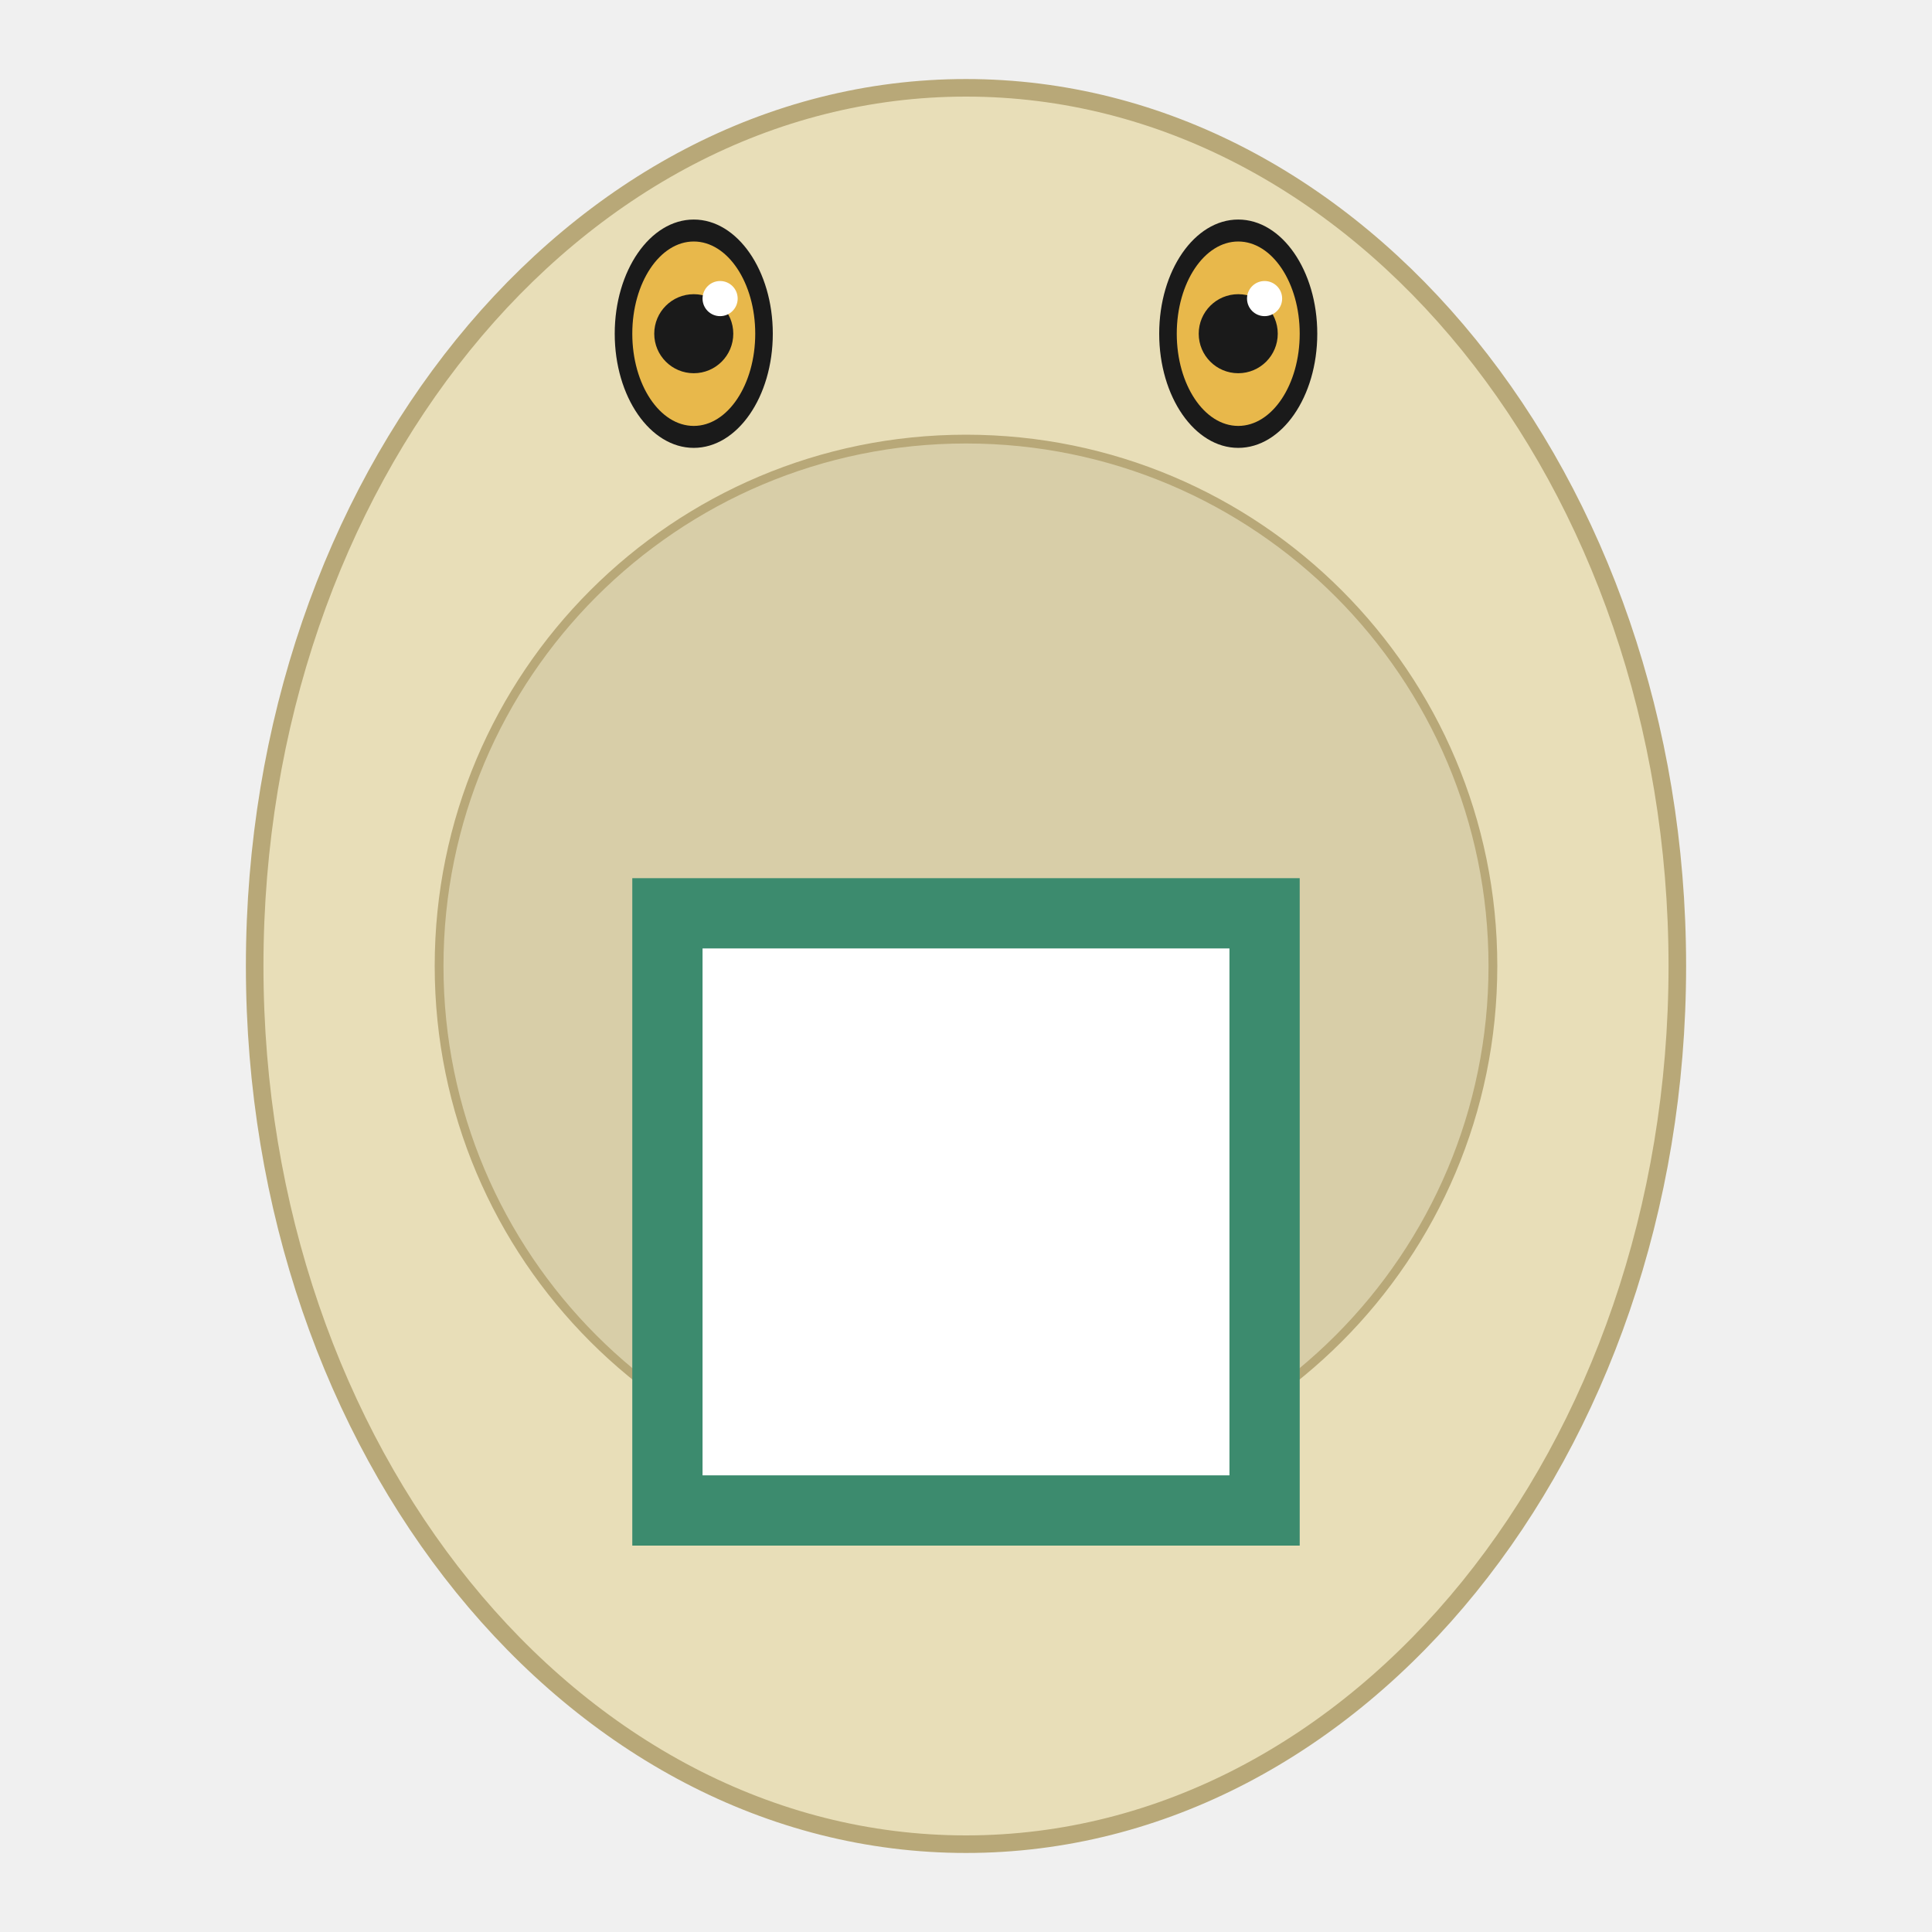
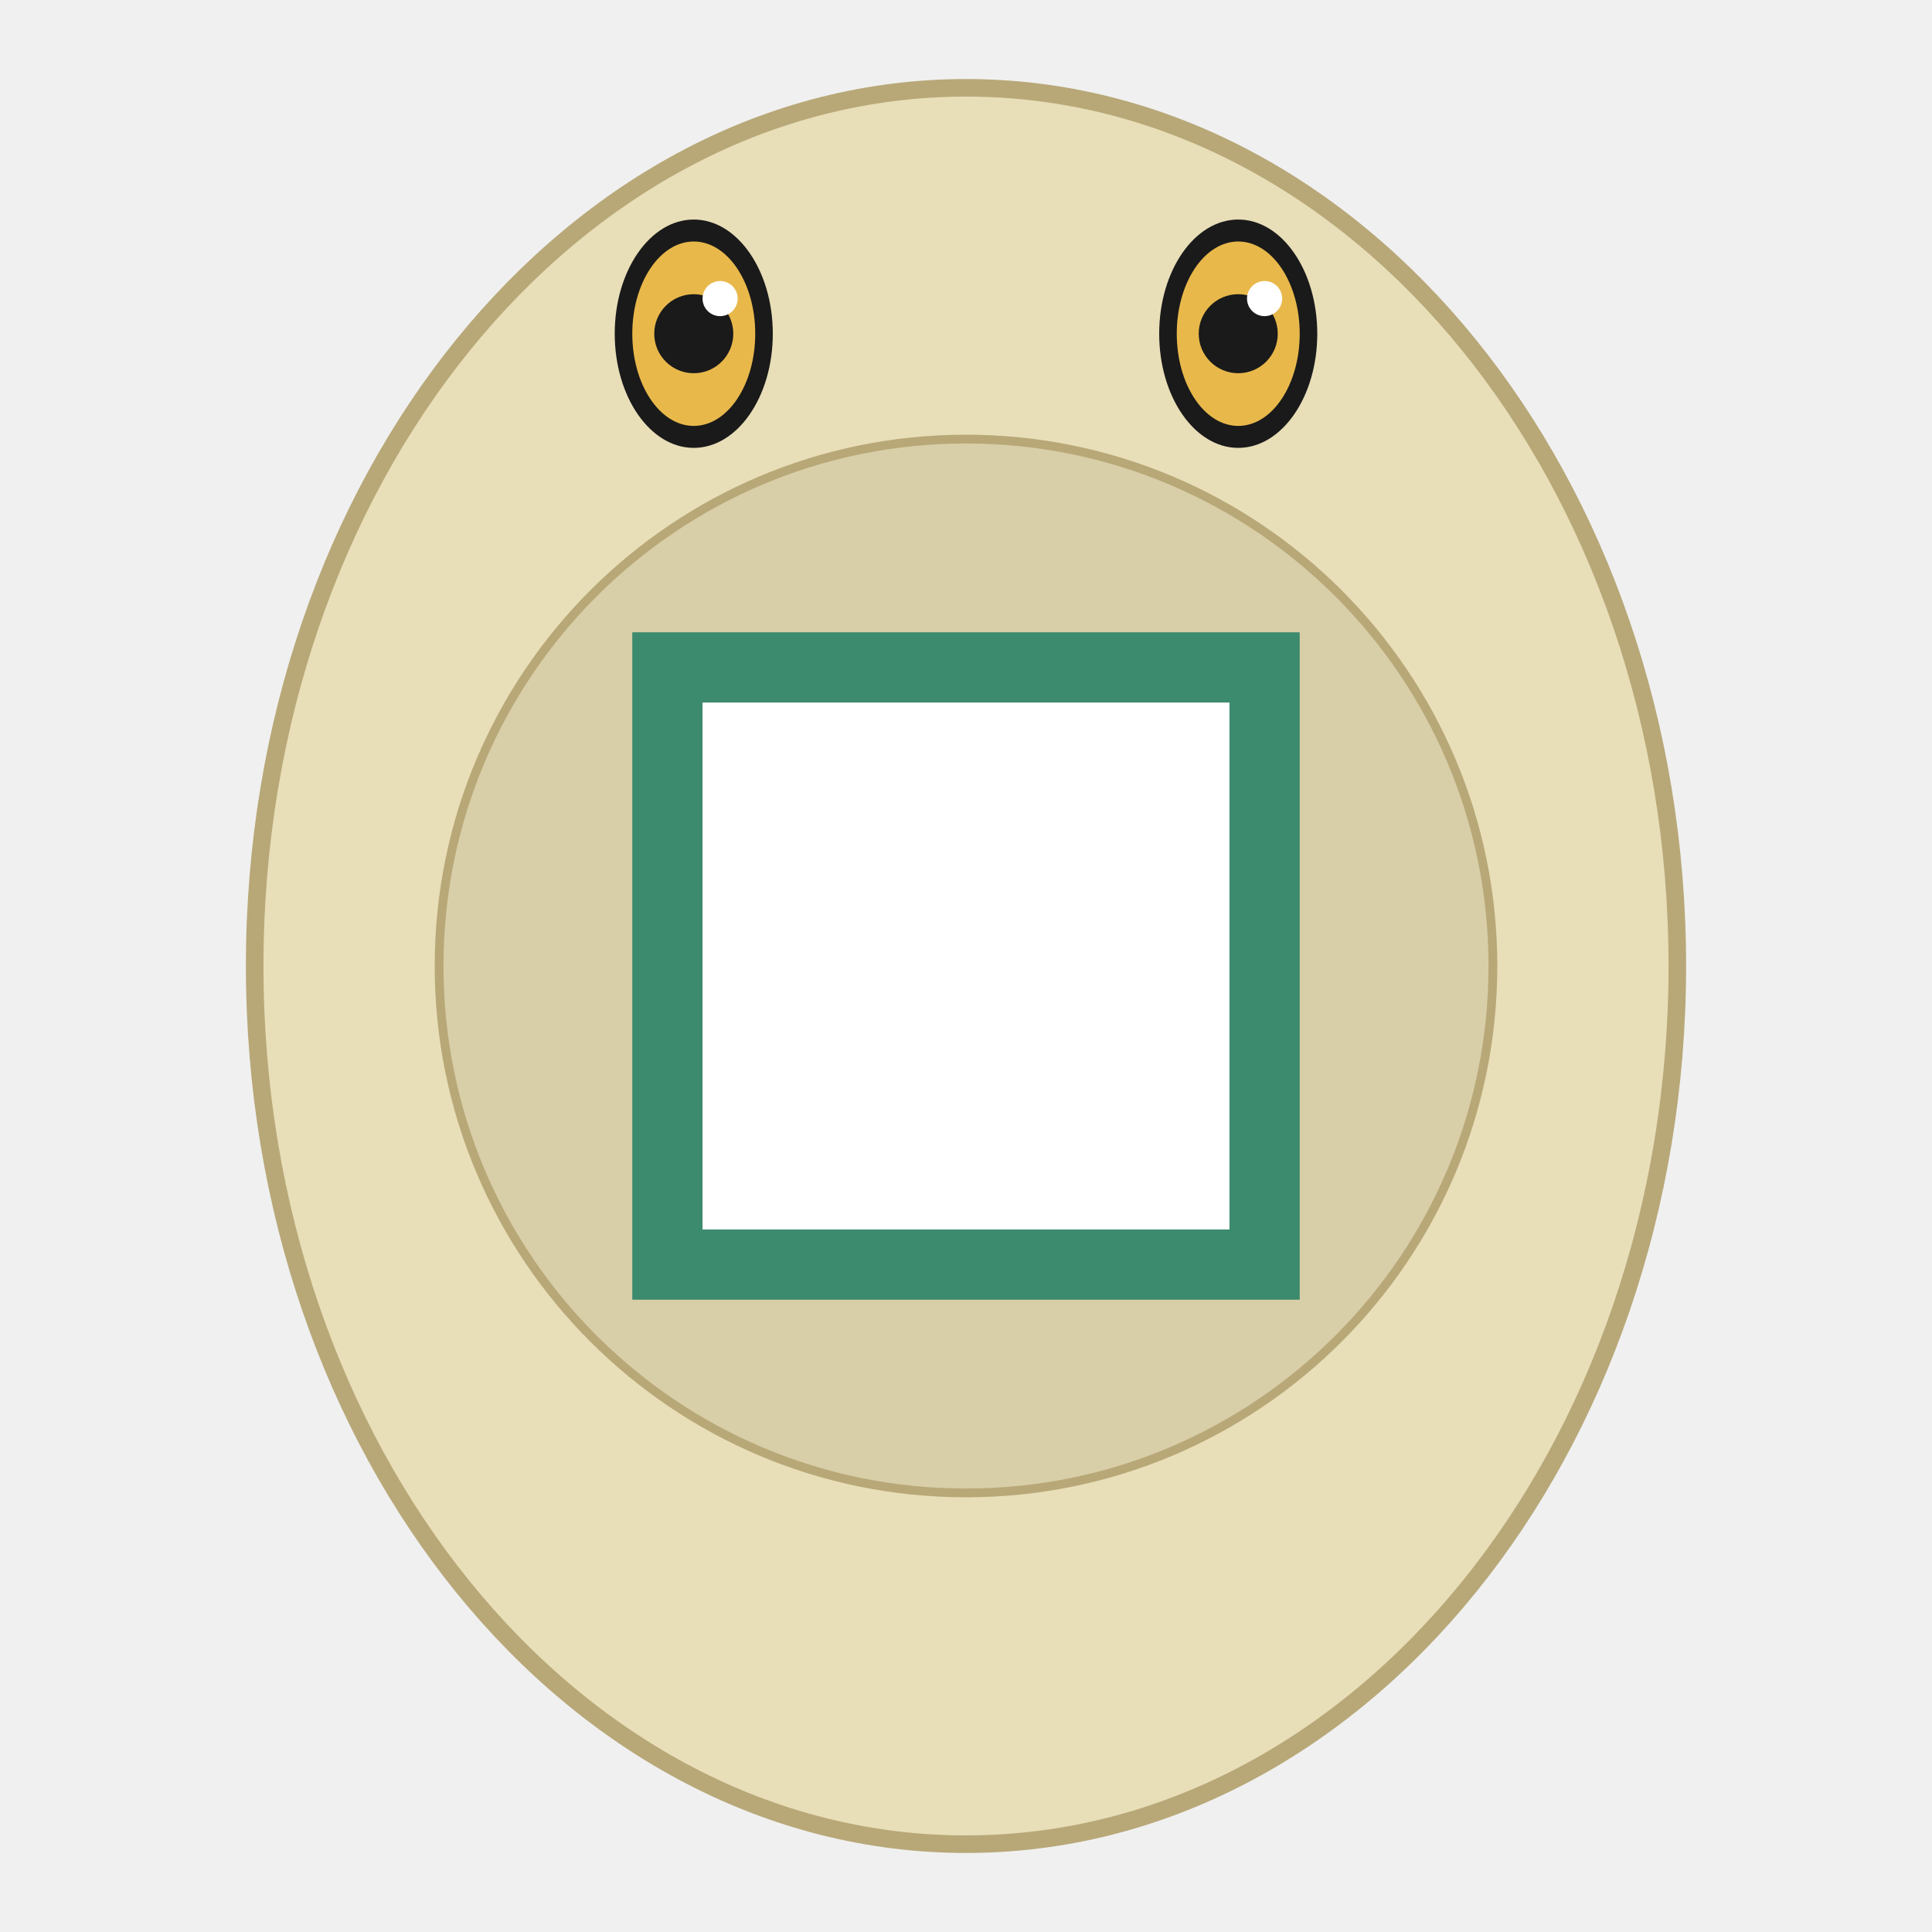
<svg xmlns="http://www.w3.org/2000/svg" width="220mm" height="220mm" viewBox="-110 -110 220 220" version="1.1" style="stroke-linecap:round;stroke-linejoin:round;">
  <ellipse cx="0" cy="0" rx="81" ry="100" style="fill:#E8DEB8;stroke:#B8A878;stroke-width:2;" />
  <circle cx="0" cy="0" r="60" style="fill:#D8CEA8;stroke:#B8A878;stroke-width:1;" />
-   <rect x="-38" y="-10" width="76" height="76" style="fill:#3C8B6E;stroke:none;" />
-   <rect x="-30" y="-2" width="60" height="60" style="fill:#ffffff;stroke:none;" />
+   <rect x="-38" y="-38" width="76" height="76" style="fill:#3C8B6E;stroke:none;" />
+   <rect x="-30" y="-30" width="60" height="60" style="fill:#ffffff;stroke:none;" />
  <ellipse cx="-31" cy="-72" rx="9" ry="13" style="fill:#1a1a1a;stroke:none;" />
  <ellipse cx="-31" cy="-72" rx="7" ry="10.5" style="fill:#E8B84B;stroke:none;" />
  <circle cx="-31" cy="-72" r="4.5" style="fill:#1a1a1a;stroke:none;" />
  <circle cx="-28" cy="-76" r="2" style="fill:#ffffff;stroke:none;" />
  <ellipse cx="31" cy="-72" rx="9" ry="13" style="fill:#1a1a1a;stroke:none;" />
  <ellipse cx="31" cy="-72" rx="7" ry="10.5" style="fill:#E8B84B;stroke:none;" />
  <circle cx="31" cy="-72" r="4.5" style="fill:#1a1a1a;stroke:none;" />
  <circle cx="34" cy="-76" r="2" style="fill:#ffffff;stroke:none;" />
</svg>
